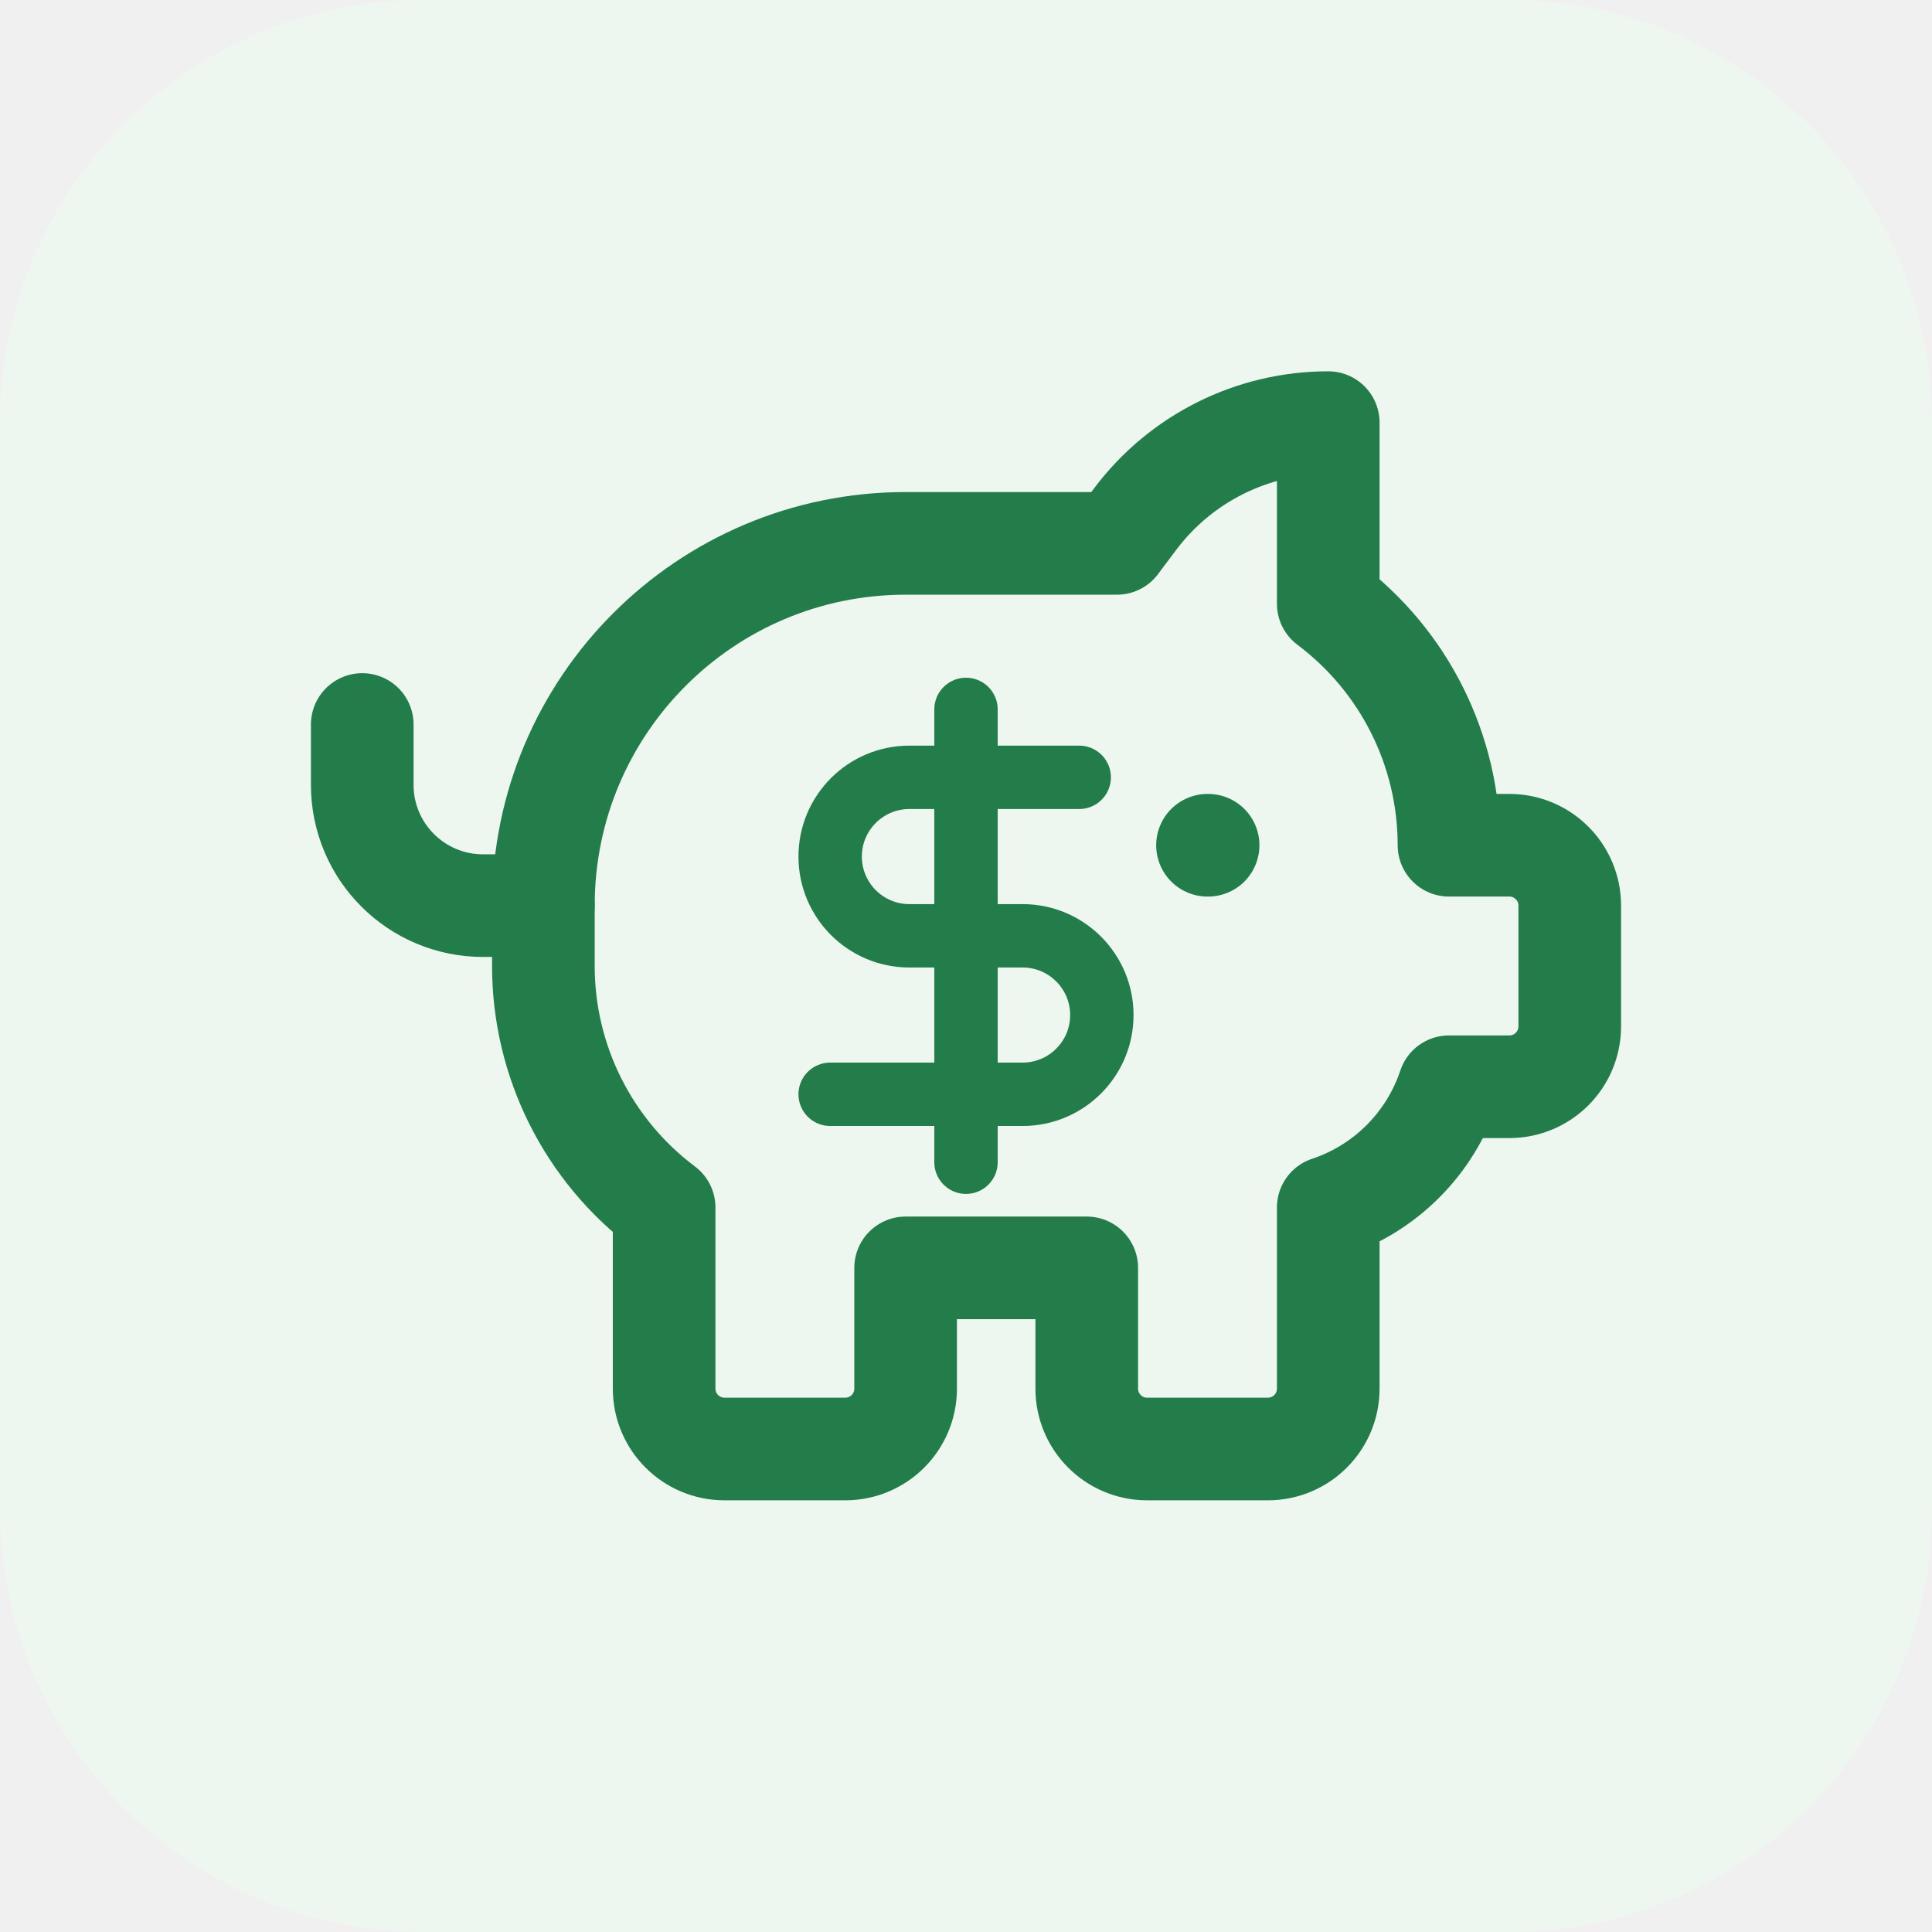
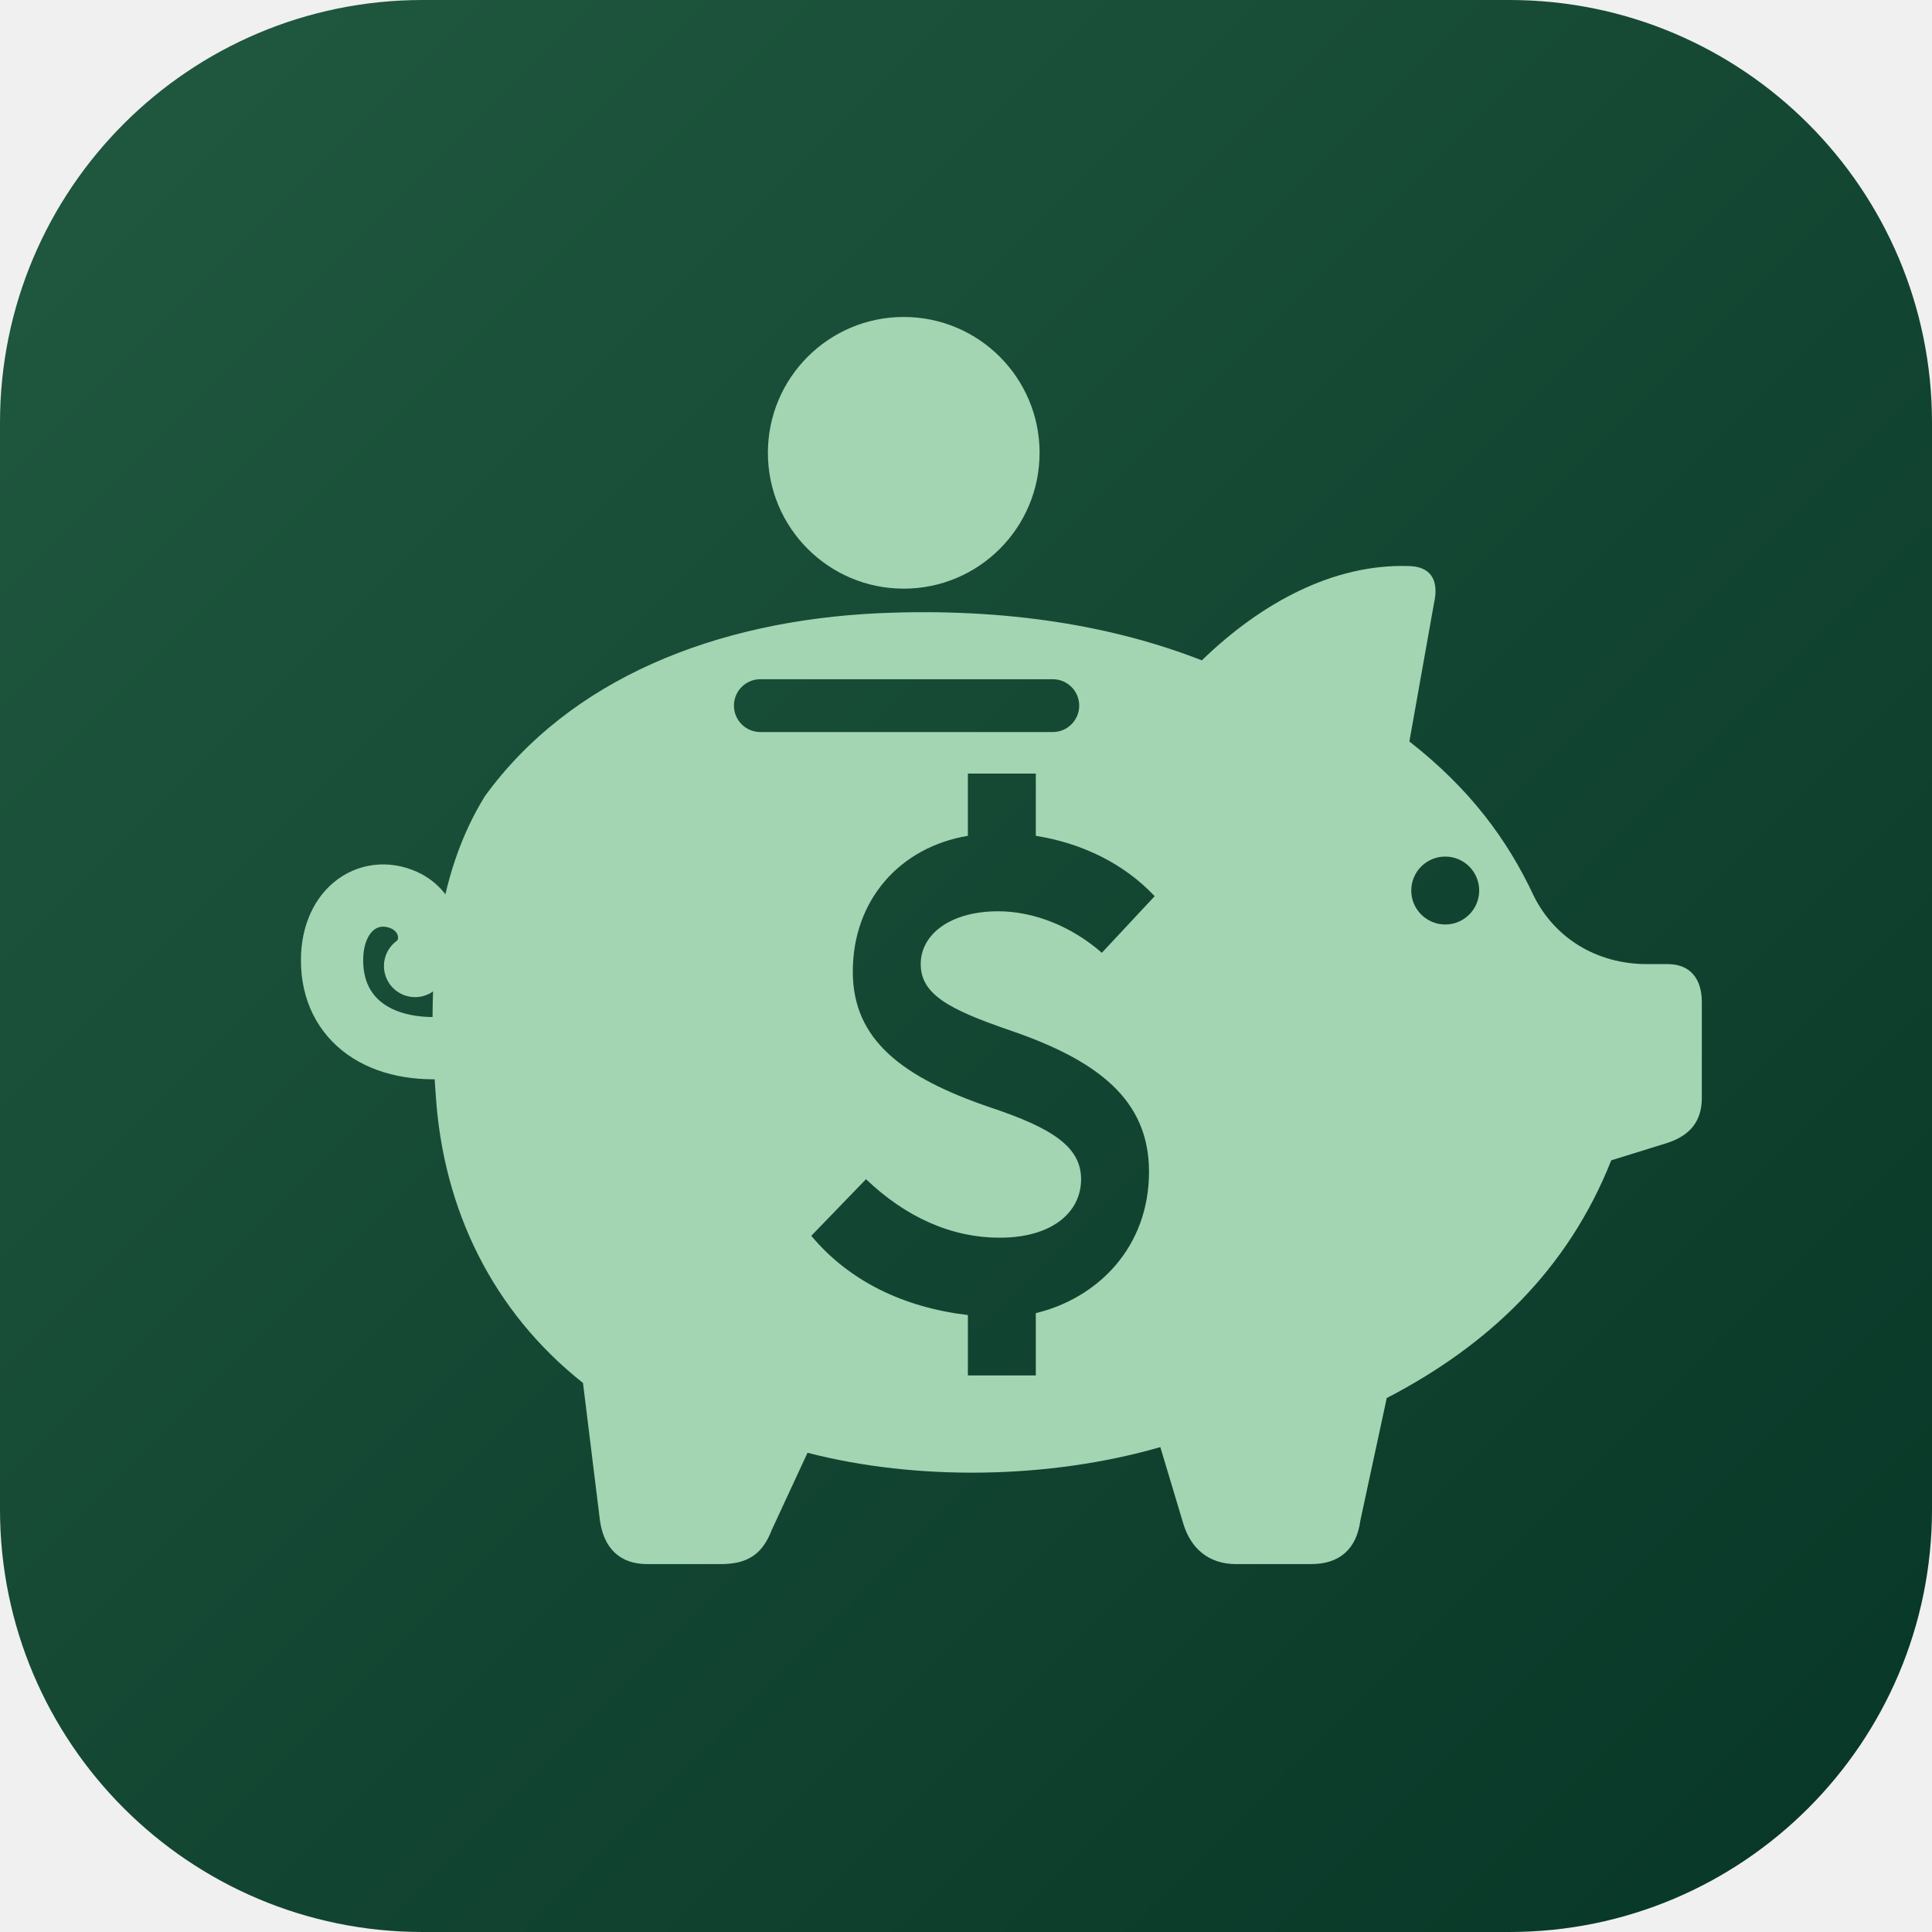
- <svg xmlns="http://www.w3.org/2000/svg" viewBox="0 0 64 64">
-   <rect width="64" height="64" rx="14" fill="#eef6f0" />
-   <g transform="translate(8 8) scale(2)" fill="none" stroke="#237d4a" stroke-width="1.7" stroke-linecap="round" stroke-linejoin="round">
-     <path d="M11 17h3v2a1 1 0 0 0 1 1h2a1 1 0 0 0 1-1v-3a3.16 3.16 0 0 0 2-2h1a1 1 0 0 0 1-1v-2a1 1 0 0 0-1-1h-1a5 5 0 0 0-2-4V3a4 4 0 0 0-3.2 1.6l-.3.4H11a6 6 0 0 0-6 6v1a5 5 0 0 0 2 4v3a1 1 0 0 0 1 1h2a1 1 0 0 0 1-1z" />
-     <path d="M16 10h.01" />
-     <path d="M2 8v1a2 2 0 0 0 2 2h1" />
-     <g transform="translate(7.5 7) scale(.375)" stroke-width="2.8">
-       <line x1="12" x2="12" y1="2" y2="22" />
-       <path d="M17 5H9.5a3.5 3.5 0 0 0 0 7h5a3.5 3.5 0 0 1 0 7H6" />
-     </g>
+ <svg xmlns="http://www.w3.org/2000/svg" width="1024" height="1024" viewBox="0 0 1024 1024" role="img" aria-labelledby="title">
+   <defs>
+     <linearGradient id="background" x1="0" y1="0" x2="1" y2="1">
+       <stop stop-color="#215940" />
+       <stop offset="1" stop-color="#073626" />
+     </linearGradient>
+     <linearGradient id="metal" x1=".2" y1="0" x2=".8" y2="1">
+       <stop stop-color="#e5f5e9" />
+       <stop offset=".52" stop-color="#a3d5b2" />
+       <stop offset="1" stop-color="#68a883" />
+     </linearGradient>
+     <linearGradient id="coin" x1="0" y1="0" x2="1" y2="1">
+       <stop stop-color="#e5f5e9" />
+       <stop offset="1" stop-color="#a3d5b2" />
+     </linearGradient>
+     <filter id="shadow" x="-25%" y="-25%" width="150%" height="160%">
+       <feDropShadow dx="0" dy="15" stdDeviation="13" flood-color="#001d12" flood-opacity=".28" />
+     </filter>
+     <mask id="pig-counter">
+       <rect width="1024" height="1024" fill="#fff" />
+       <path d="M 549 410 L 549 443 C 574 447 596 458 612 475 L 584 505 C 568 491 548 483 529 483 C 504 483 488 495 488 511 C 488 527 503 535 535 546 C 582 562 609 583 609 621 C 609 661 582 688 549 696 L 549 729 L 513 729 L 513 697 C 479 693 450 679 430 655 L 459 625 C 480 645 504 656 530 656 C 557 656 573 643 573 625 C 573 608 558 598 525 587 C 478 571 452 551 452 515 C 452 477 477 449 513 443 L 513 410 Z" fill="#000" />
+       <rect x="389" y="360" width="183" height="28" rx="14" fill="#000" />
+       <circle cx="766" cy="472" r="18" fill="#000" />
+     </mask>
+   </defs>
+   <rect width="1024" height="1024" rx="224" fill="url(#background)" />
+   <g>
+     <path d="M 240 555 C 202 559 176 541 176 509 C 176 481 197 468 216 478 C 230 486 231 504 220 512" fill="none" stroke="#a3d5b2" stroke-width="33" stroke-linecap="round" />
+     <path d="M 257 422 C 302 360 379 329 466 325 C 534 322 591 332 637 350 C 669 319 707 299 746 300 C 758 300 763 307 760 320 L 747 393 C 779 418 799 445 813 475 C 824 497 846 511 873 511 L 884 511 C 896 511 902 519 902 531 L 902 582 C 902 594 896 602 883 606 L 854 615 C 831 673 789 713 735 741 L 721 806 C 719 821 710 829 695 829 L 655 829 C 641 829 631 821 627 807 L 615 767 C 556 784 486 785 428 770 L 409 811 C 404 824 396 829 382 829 L 343 829 C 328 829 320 820 318 806 L 309 733 C 261 695 235 641 231 581 C 226 518 231 464 257 422 Z" fill="#a3d5b2" mask="url(#pig-counter)" />
+     <circle cx="479" cy="240" r="72" fill="#a3d5b2" />
  </g>
</svg>
